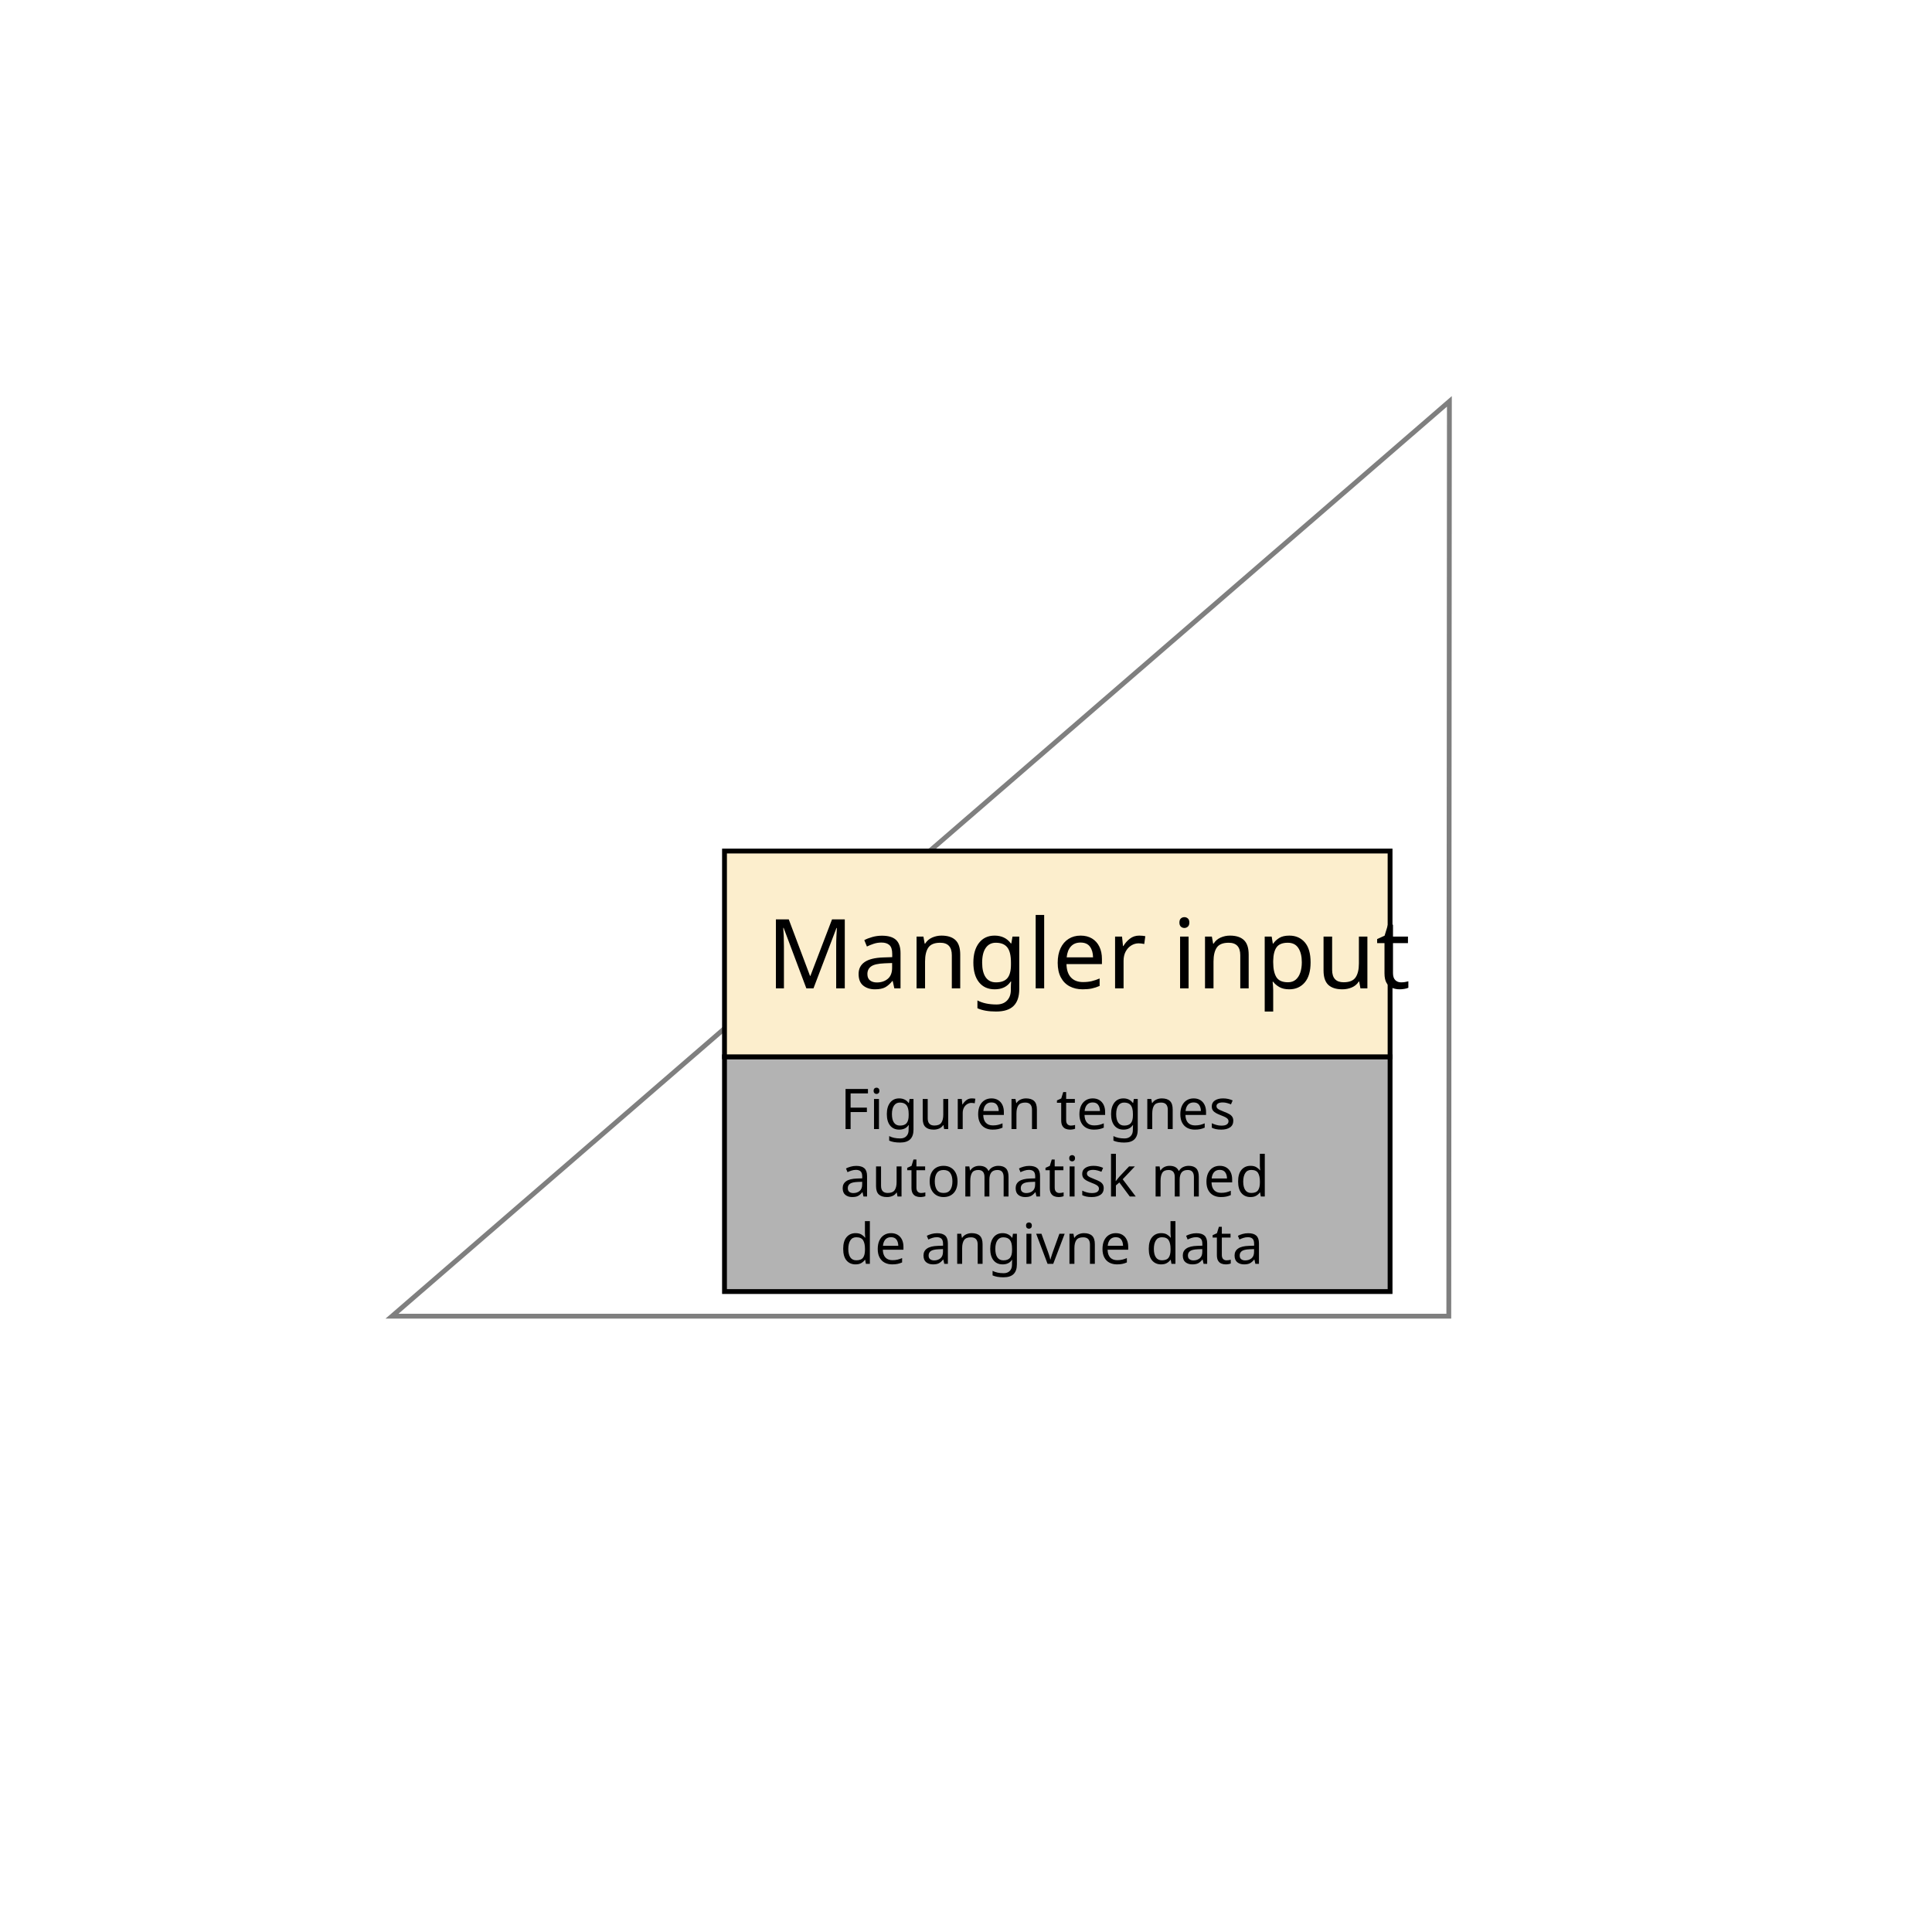
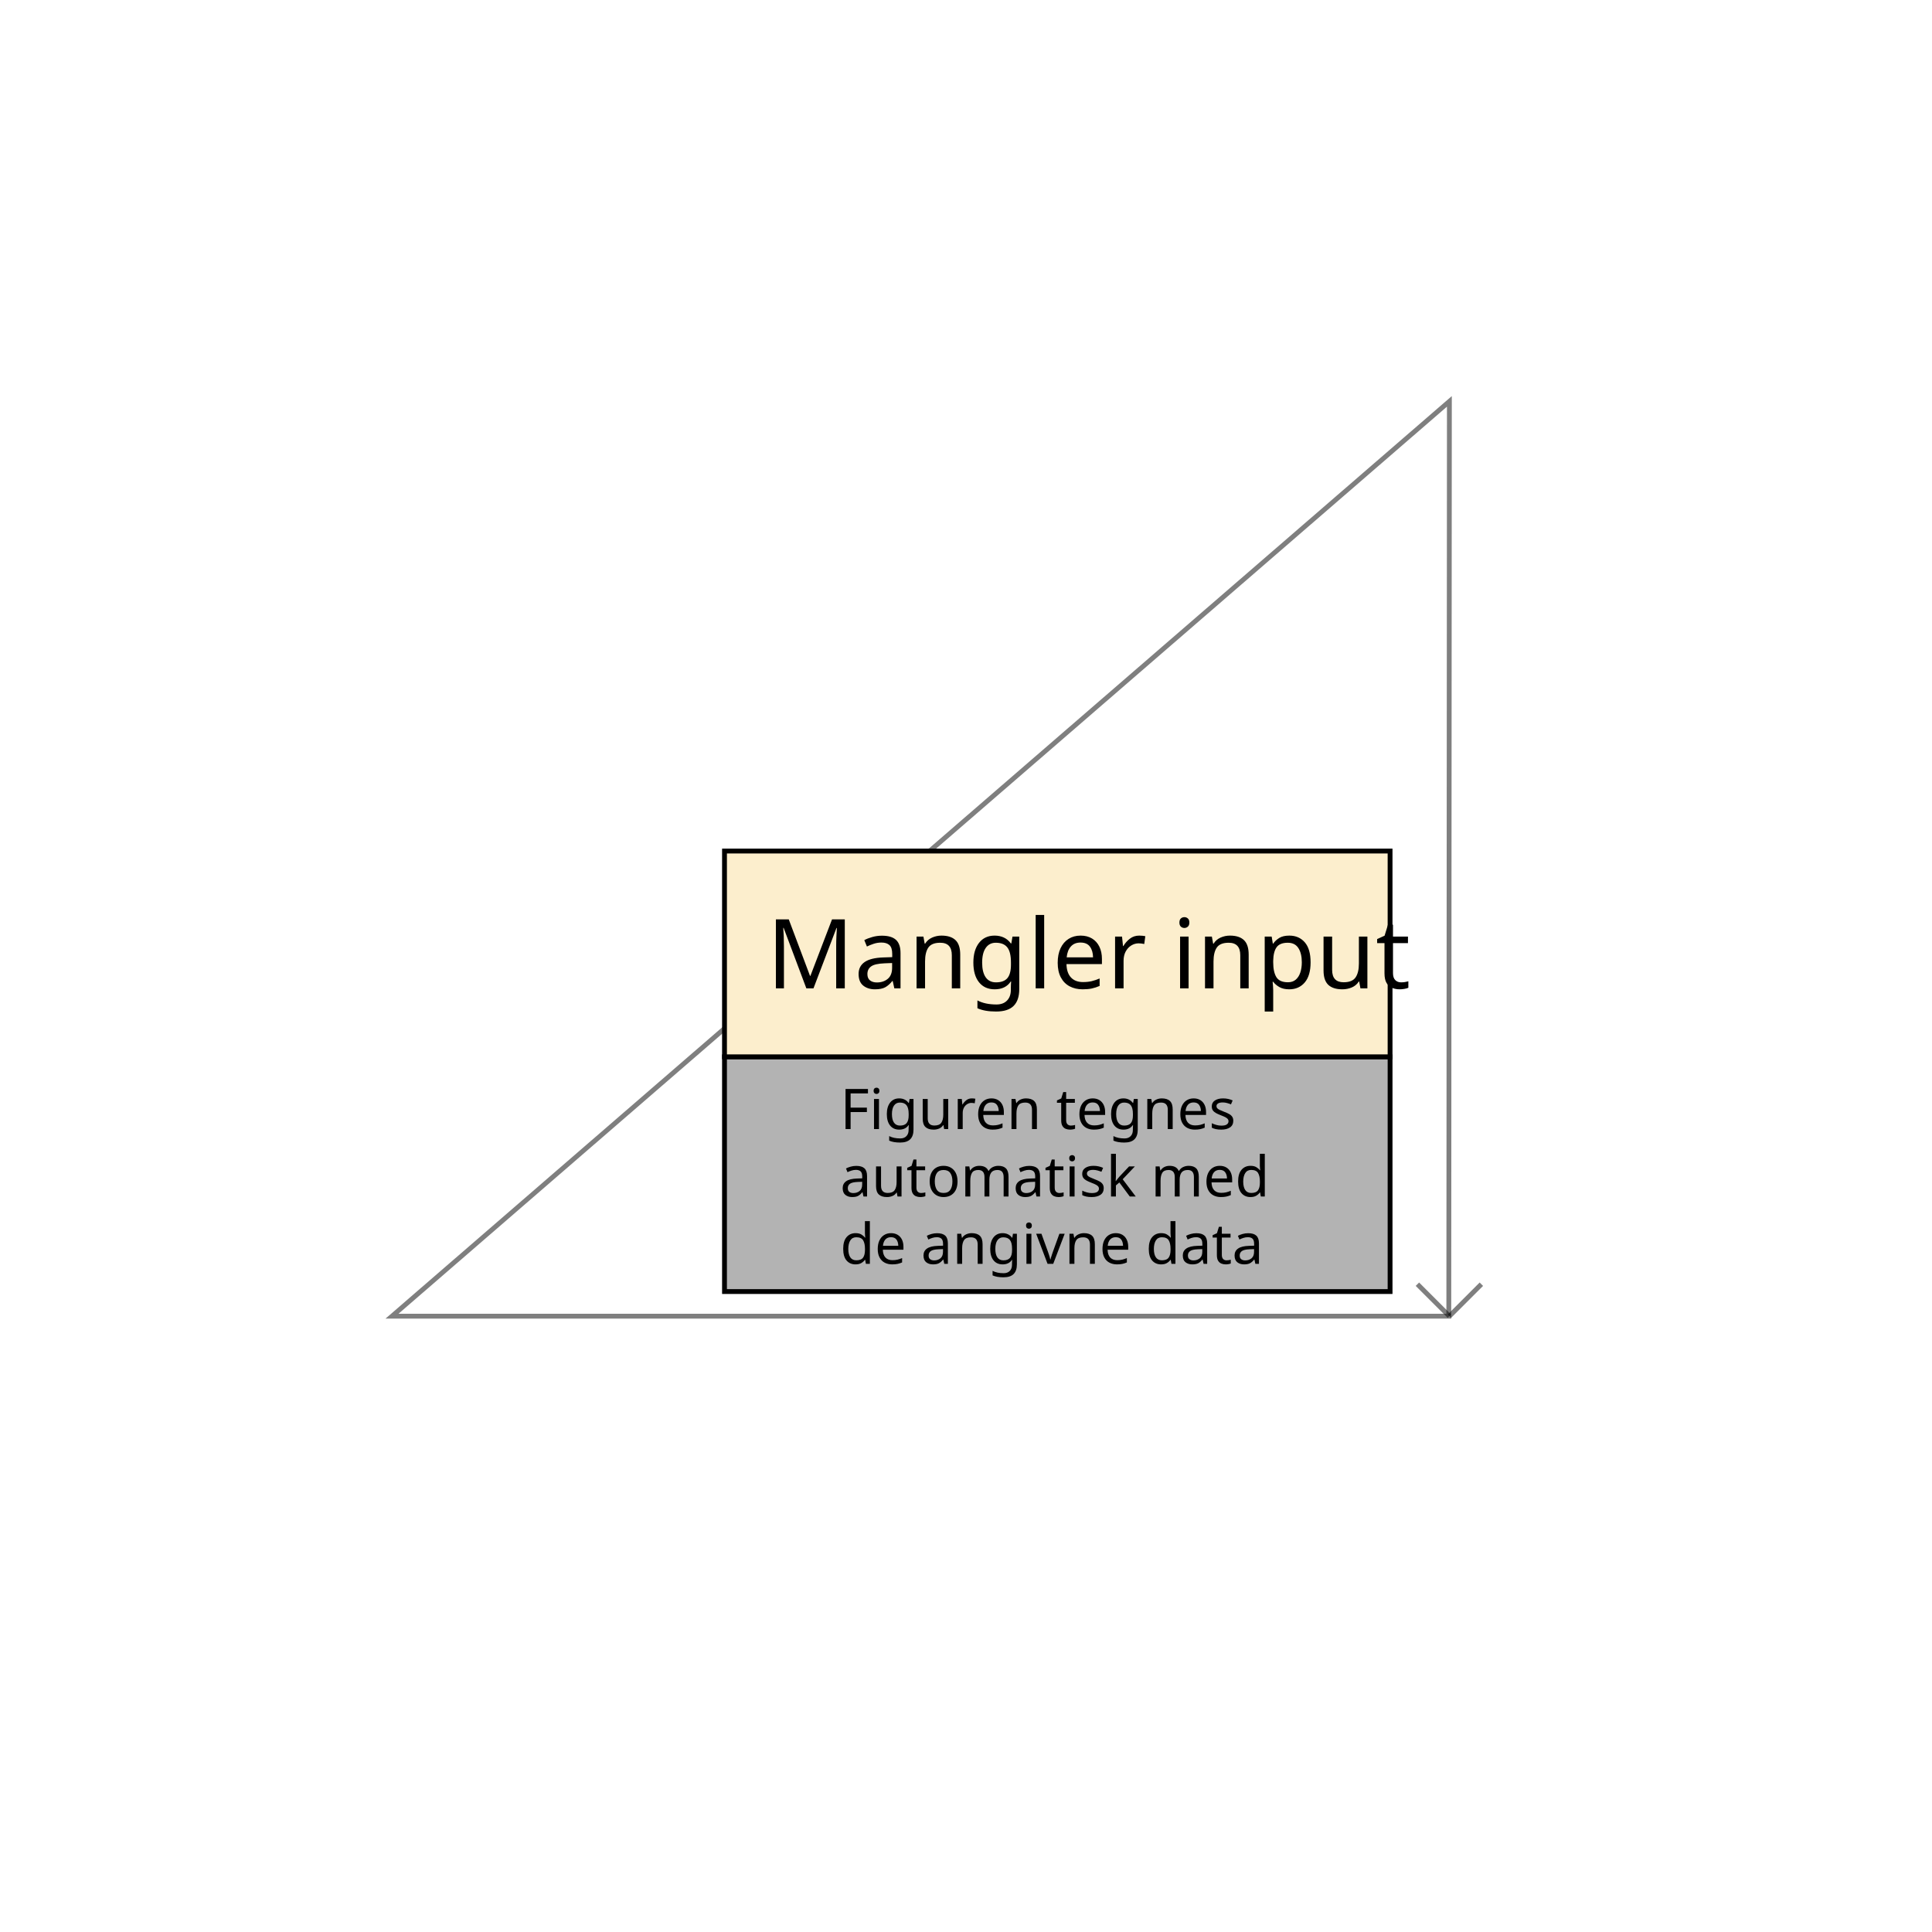
<svg xmlns="http://www.w3.org/2000/svg" version="1.1" x="0px" y="0px" viewBox="0 0 2000 2000" style="enable-background:new 0 0 2000 2000;" xml:space="preserve">
  <style type="text/css">
- 	.st0{opacity:0.5;fill:none;stroke:#000000;stroke-width:5;stroke-miterlimit:10;}
+ 	.st0{opacity:0.5;fill:none;stroke:#000000;stroke-width:5;stroke-miterlimit:10;enable-background:new    ;}
	.st1{fill:#B3B3B3;stroke:#000000;stroke-width:5;stroke-miterlimit:10;}
	.st2{font-family:'Arial-ItalicMT';}
	.st3{font-size:58.138px;}
	.st4{fill:#FCEECD;stroke:#000000;stroke-width:5;stroke-miterlimit:10;}
	.st5{font-family:'ArialMT';}
	.st6{font-size:100px;}
+ 	.st7{opacity:0.5;fill:none;stroke:#000000;stroke-width:5;stroke-miterlimit:10;}
</style>
-   <g id="Trekant">
-     <polygon class="st0" points="1500.4,415.5 405.8,1362.5 1499.8,1362.5  " />
+   <g id="Layer_1">
+     <g id="Trekant">
+       <polygon class="st0" points="1500.4,415.5 405.8,1362.5 1499.8,1362.5   " />
+     </g>
+     <g id="Layer_4">
+       <rect x="750" y="1094" class="st1" width="689" height="243" />
+     </g>
+     <g id="Layer_3">
+       <text transform="matrix(1 0 0 1 869.6689 1168.807)" class="st2 st3">Figuren tegnes</text>
+       <text transform="matrix(1 0 0 1 869.6689 1238.607)" class="st2 st3">automatisk med </text>
+       <text transform="matrix(1 0 0 1 869.6689 1308.307)" class="st2 st3">de angivne data</text>
+     </g>
+     <g id="Firkant_med_tekst">
+       <rect x="750" y="881" class="st4" width="689" height="213" />
+       <text transform="matrix(1 0 0 1 793.522 1023.13)" class="st5 st6">Mangler input</text>
+     </g>
  </g>
-   <g id="Layer_4">
-     <rect x="750" y="1094" class="st1" width="689" height="243" />
-   </g>
-   <g id="Layer_3">
-     <text transform="matrix(1 0 0 1 869.6689 1168.807)">
-       <tspan x="0" y="0" class="st2 st3">Figuren tegnes</tspan>
-       <tspan x="0" y="69.8" class="st2 st3">automatisk med </tspan>
-       <tspan x="0" y="139.5" class="st2 st3">de angivne data</tspan>
-     </text>
-   </g>
-   <g id="Firkant_med_tekst">
-     <rect x="750" y="881" class="st4" width="689" height="213" />
-     <text transform="matrix(1 0 0 1 793.522 1023.13)" class="st5 st6">Mangler input</text>
+   <g id="Layer_2">
+     <line class="st7" x1="1500.4" y1="1362.5" x2="1467.3" y2="1329.4" />
+     <line class="st7" x1="1500.4" y1="1362.5" x2="1533.5" y2="1329.4" />
  </g>
</svg>
